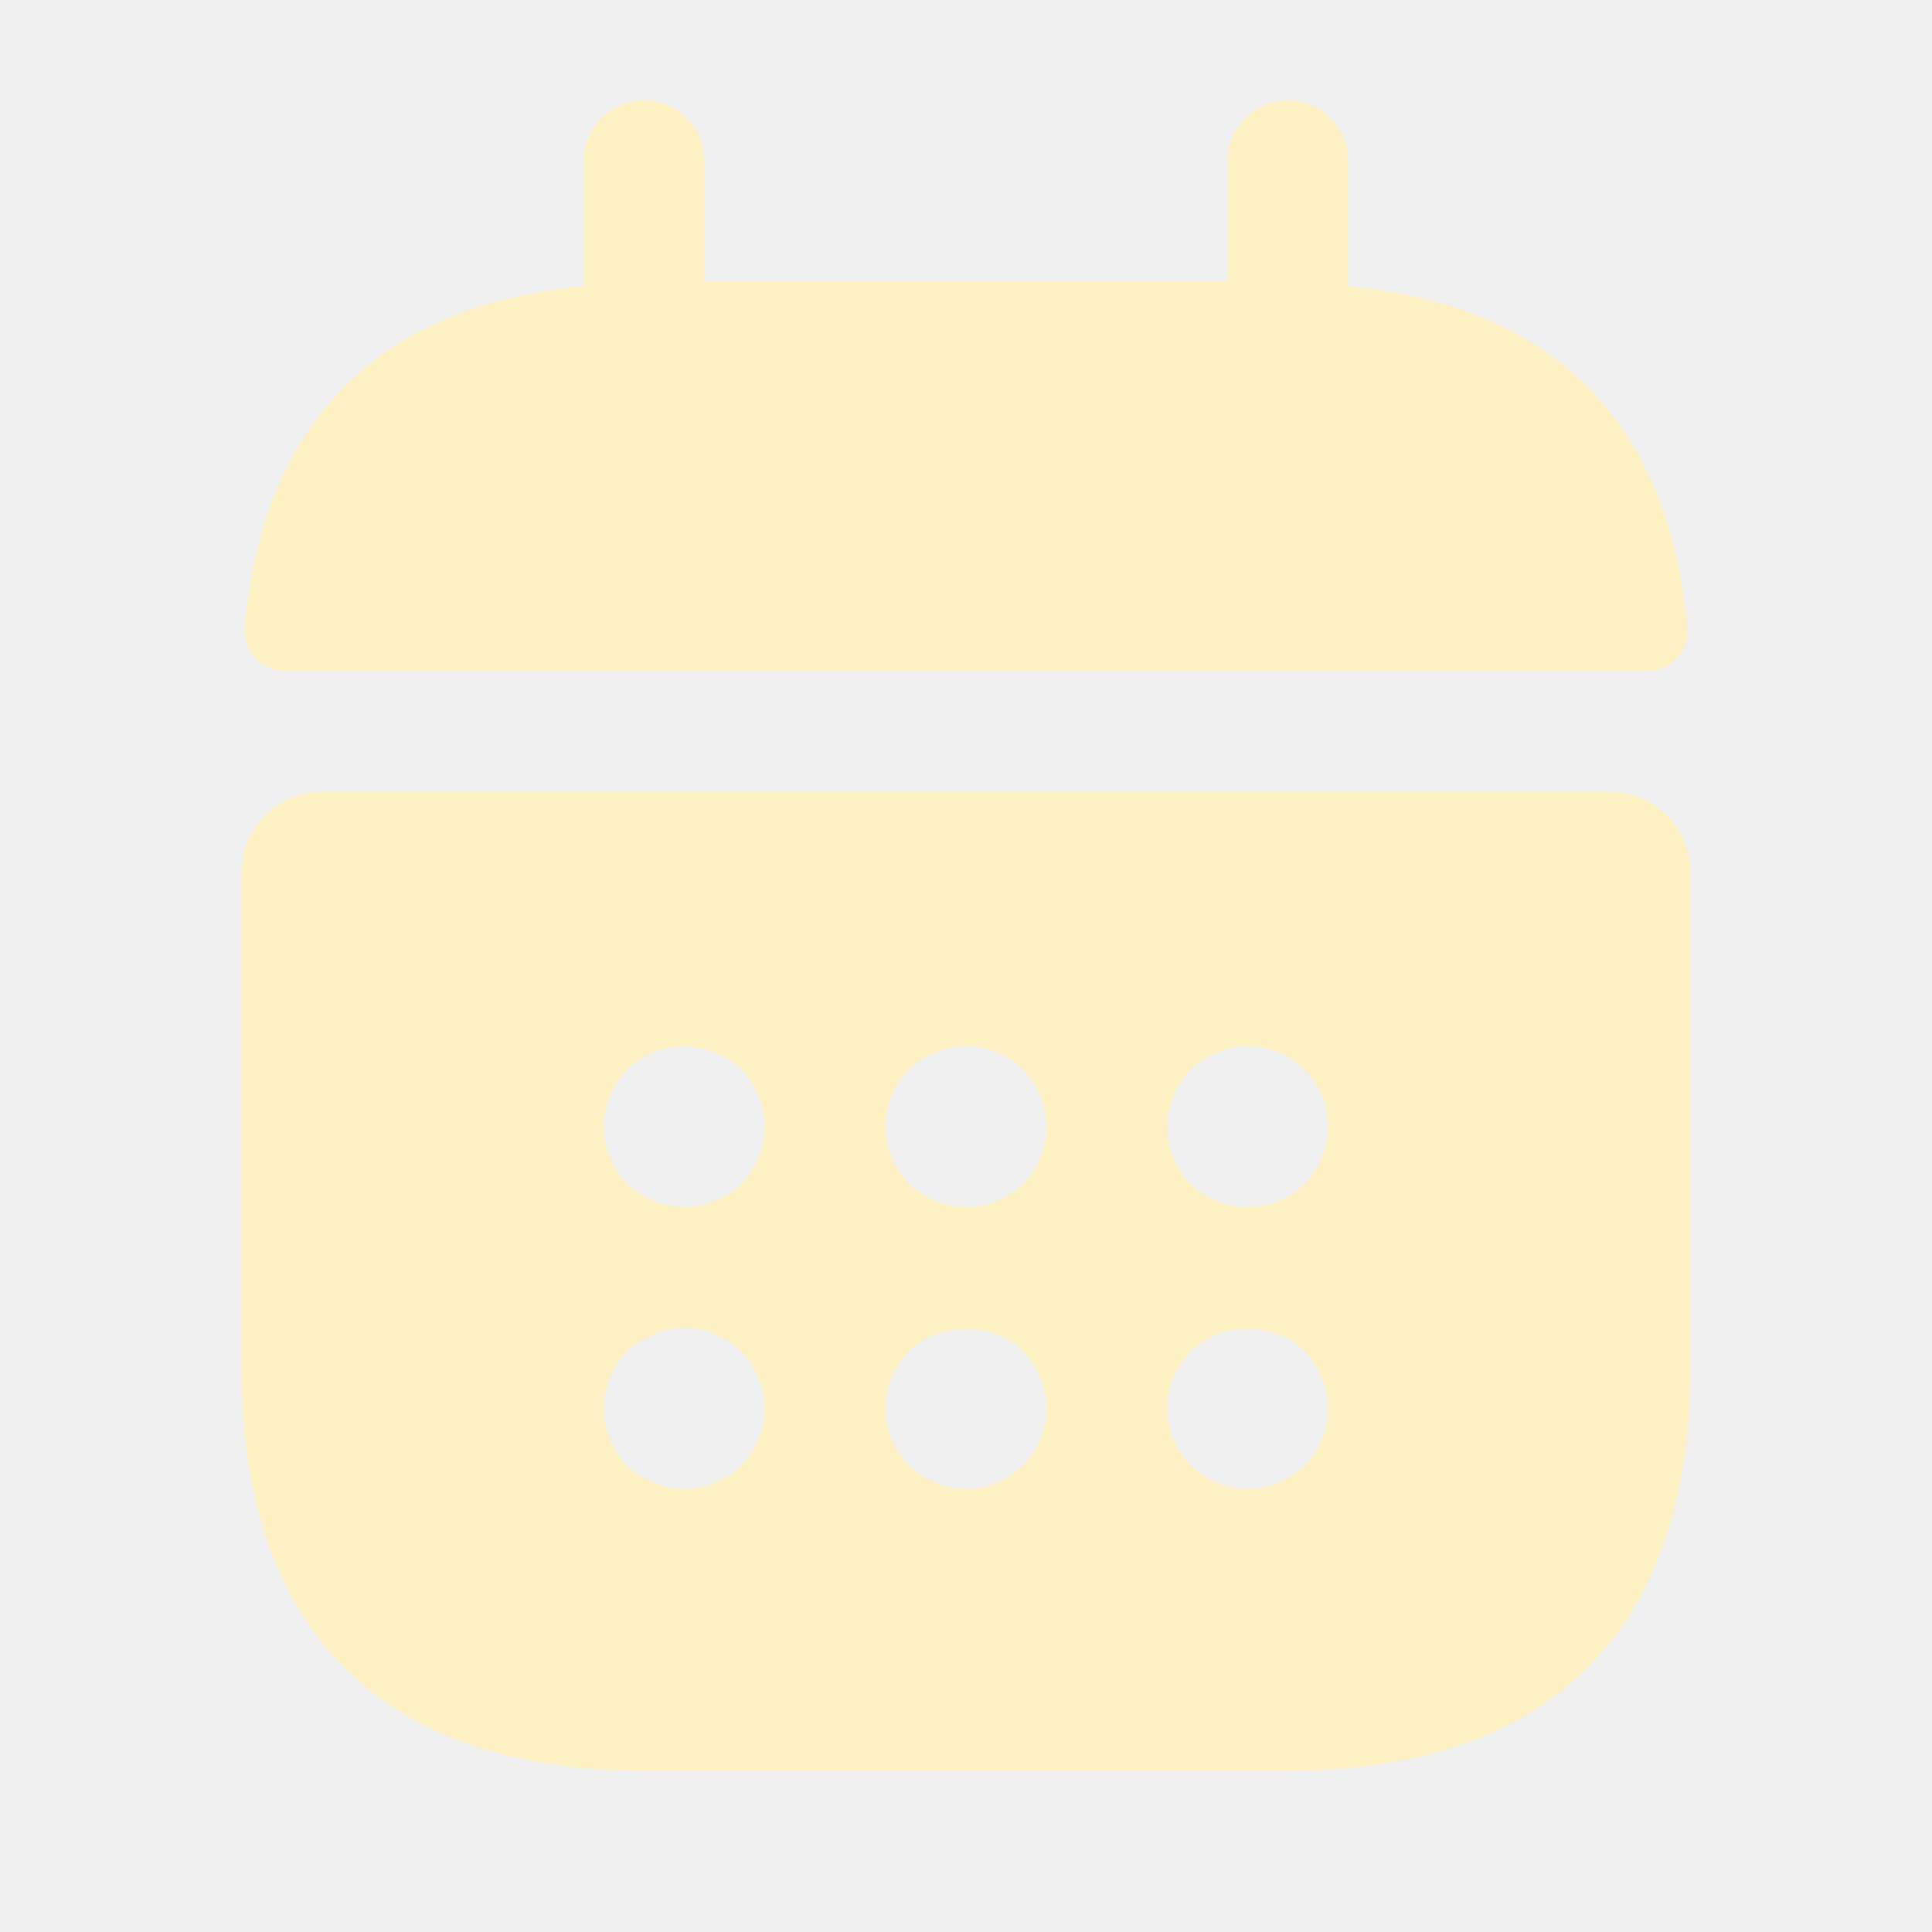
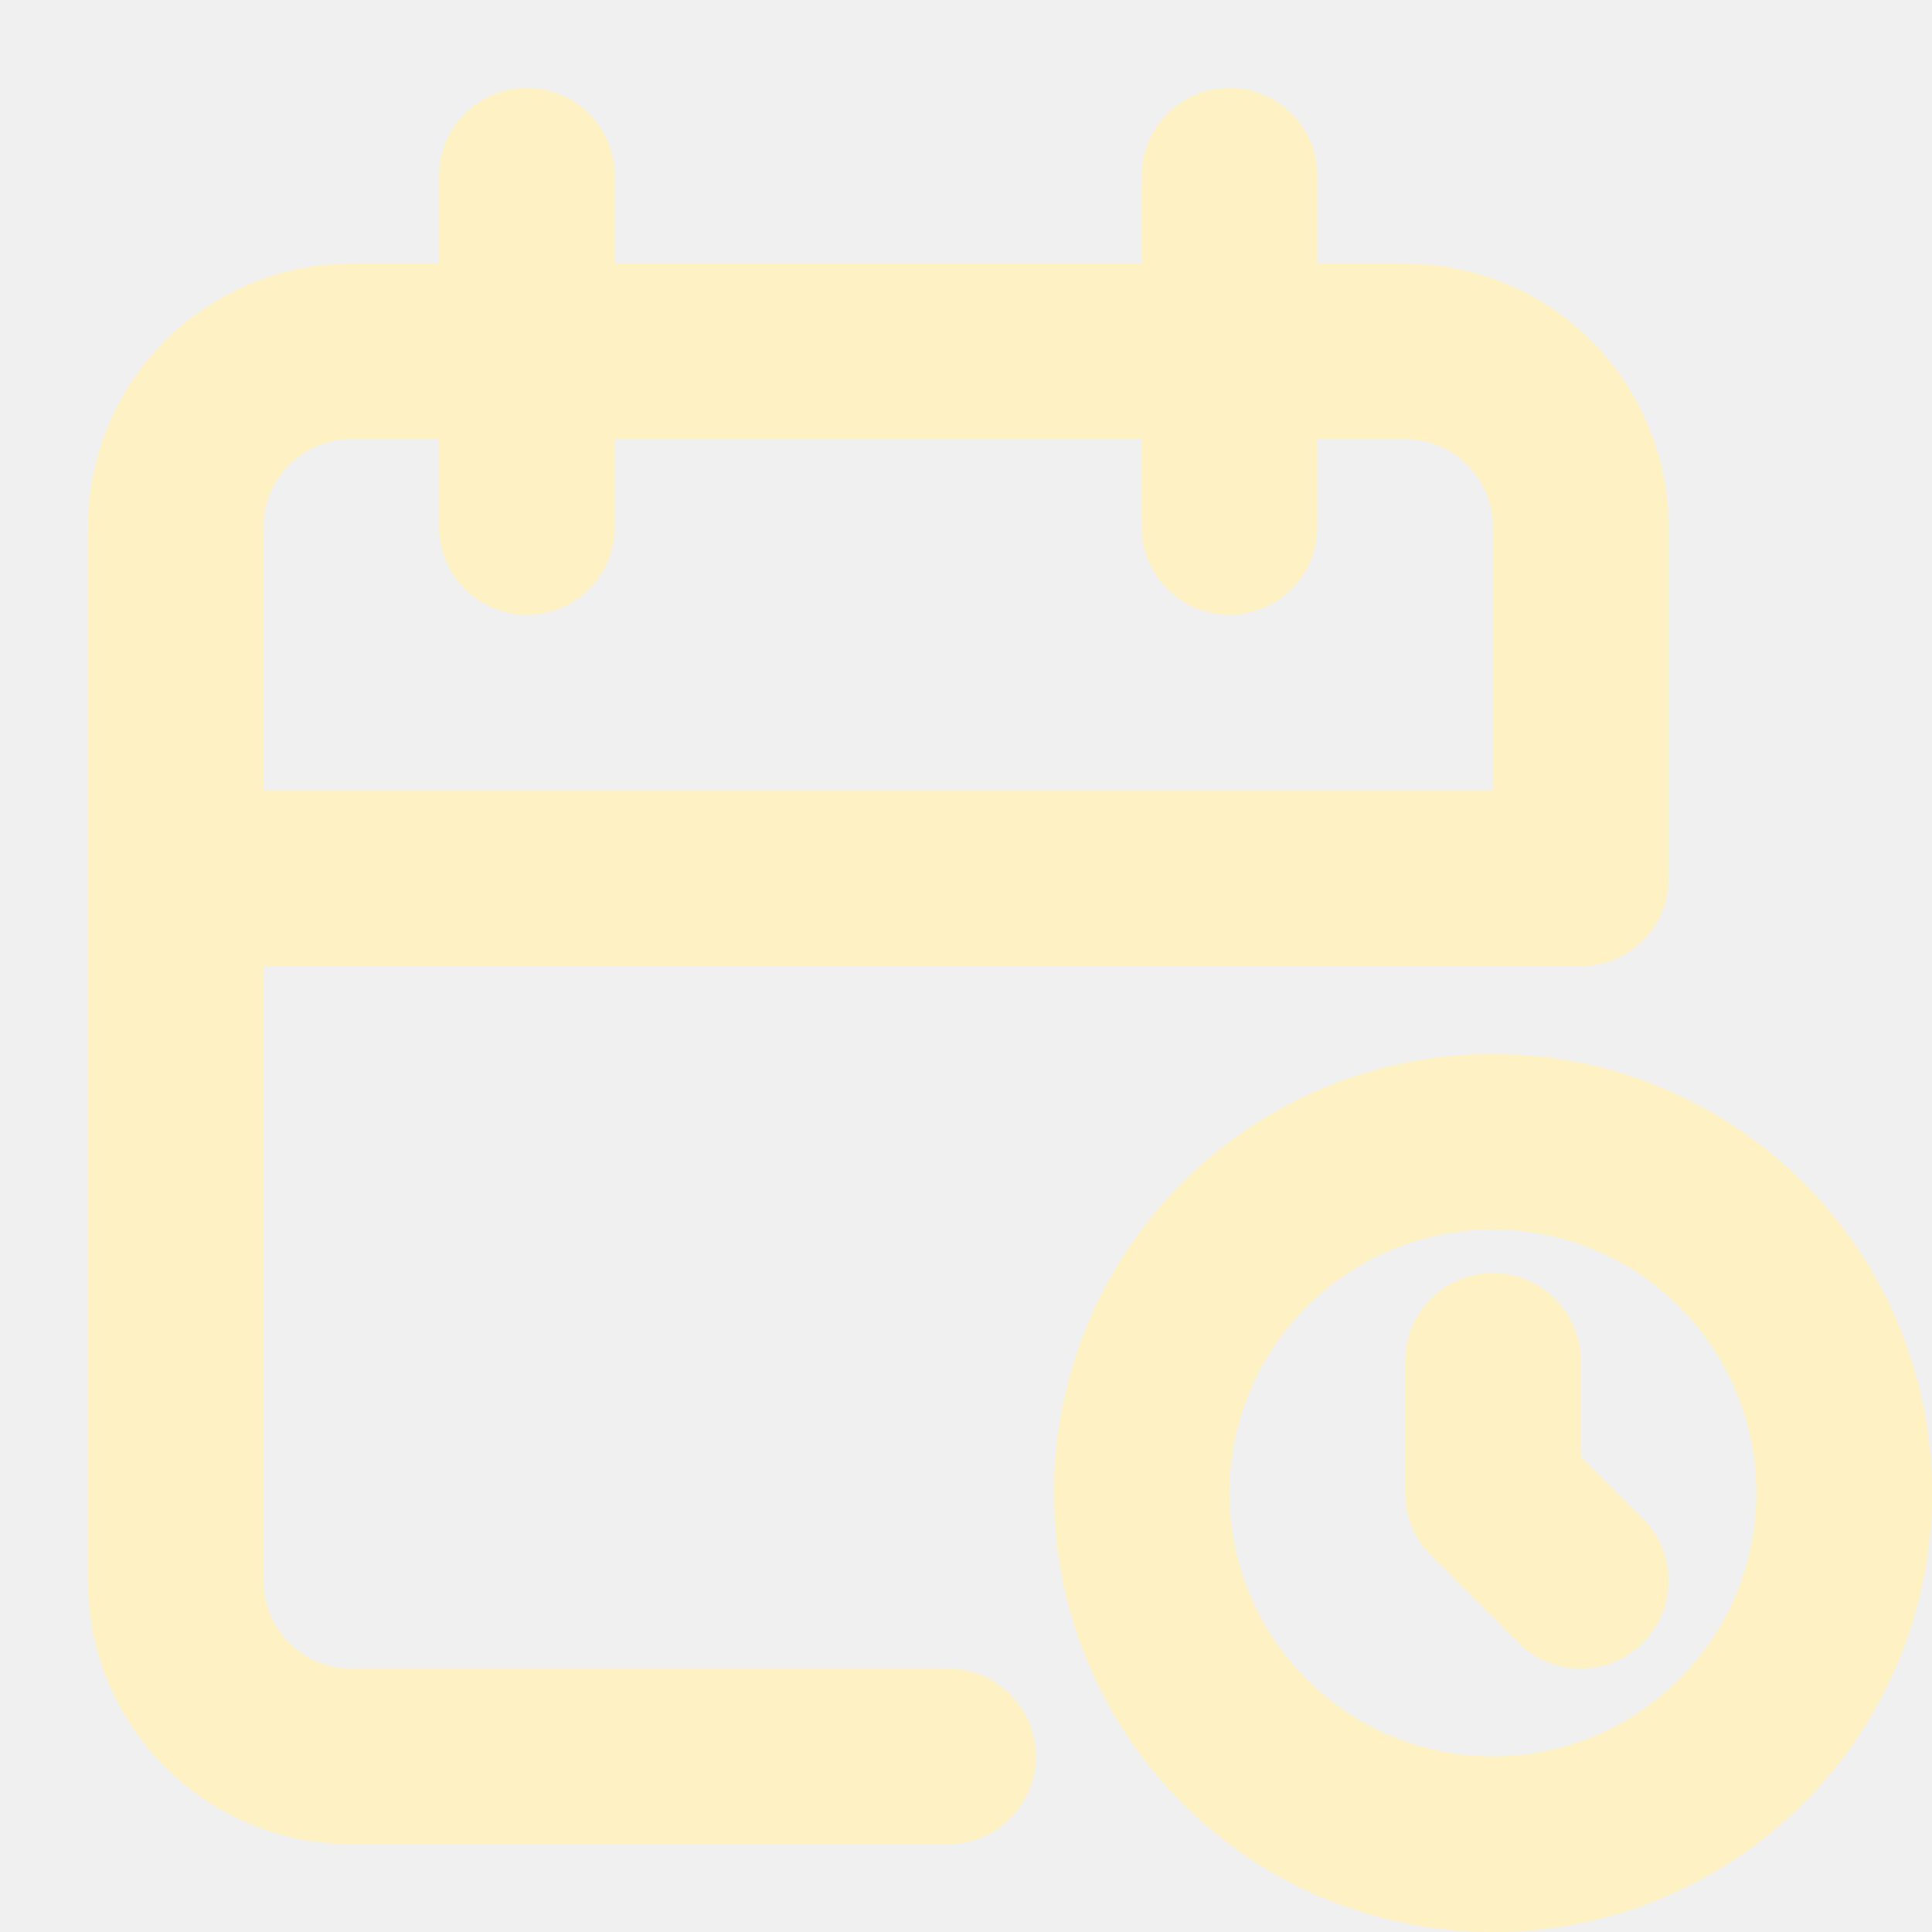
<svg xmlns="http://www.w3.org/2000/svg" width="22" height="22" viewBox="0 0 22 22" fill="none">
-   <path d="M15.354 3.263V1.833C15.354 1.457 15.043 1.146 14.667 1.146C14.291 1.146 13.979 1.457 13.979 1.833V3.208H8.021V1.833C8.021 1.457 7.709 1.146 7.333 1.146C6.958 1.146 6.646 1.457 6.646 1.833V3.263C4.171 3.492 2.97 4.968 2.787 7.159C2.768 7.425 2.988 7.645 3.245 7.645H18.755C19.021 7.645 19.241 7.416 19.213 7.159C19.03 4.968 17.829 3.492 15.354 3.263Z" fill="#FEF2C5" />
-   <path d="M18.333 9.02H3.667C3.163 9.02 2.75 9.432 2.75 9.936V15.583C2.75 18.333 4.125 20.166 7.333 20.166H14.667C17.875 20.166 19.25 18.333 19.25 15.583V9.936C19.25 9.432 18.837 9.02 18.333 9.02ZM8.443 16.692C8.397 16.729 8.351 16.774 8.305 16.802C8.25 16.839 8.195 16.866 8.14 16.884C8.085 16.912 8.03 16.93 7.975 16.939C7.911 16.949 7.856 16.958 7.792 16.958C7.673 16.958 7.553 16.93 7.443 16.884C7.324 16.839 7.232 16.774 7.141 16.692C6.976 16.518 6.875 16.279 6.875 16.041C6.875 15.803 6.976 15.565 7.141 15.39C7.232 15.308 7.324 15.244 7.443 15.198C7.608 15.124 7.792 15.106 7.975 15.143C8.03 15.152 8.085 15.17 8.14 15.198C8.195 15.216 8.25 15.244 8.305 15.28C8.351 15.317 8.397 15.354 8.443 15.39C8.607 15.565 8.708 15.803 8.708 16.041C8.708 16.279 8.607 16.518 8.443 16.692ZM8.443 13.484C8.268 13.649 8.03 13.749 7.792 13.749C7.553 13.749 7.315 13.649 7.141 13.484C6.976 13.309 6.875 13.071 6.875 12.833C6.875 12.595 6.976 12.356 7.141 12.182C7.397 11.925 7.801 11.843 8.14 11.989C8.259 12.035 8.36 12.1 8.443 12.182C8.607 12.356 8.708 12.595 8.708 12.833C8.708 13.071 8.607 13.309 8.443 13.484ZM11.651 16.692C11.477 16.857 11.238 16.958 11 16.958C10.762 16.958 10.523 16.857 10.349 16.692C10.184 16.518 10.083 16.279 10.083 16.041C10.083 15.803 10.184 15.565 10.349 15.39C10.688 15.051 11.312 15.051 11.651 15.39C11.816 15.565 11.917 15.803 11.917 16.041C11.917 16.279 11.816 16.518 11.651 16.692ZM11.651 13.484C11.605 13.52 11.559 13.557 11.513 13.594C11.458 13.63 11.403 13.658 11.348 13.676C11.293 13.704 11.238 13.722 11.183 13.731C11.119 13.74 11.064 13.749 11 13.749C10.762 13.749 10.523 13.649 10.349 13.484C10.184 13.309 10.083 13.071 10.083 12.833C10.083 12.595 10.184 12.356 10.349 12.182C10.432 12.1 10.533 12.035 10.652 11.989C10.991 11.843 11.394 11.925 11.651 12.182C11.816 12.356 11.917 12.595 11.917 12.833C11.917 13.071 11.816 13.309 11.651 13.484ZM14.859 16.692C14.685 16.857 14.447 16.958 14.208 16.958C13.97 16.958 13.732 16.857 13.557 16.692C13.393 16.518 13.292 16.279 13.292 16.041C13.292 15.803 13.393 15.565 13.557 15.39C13.897 15.051 14.52 15.051 14.859 15.39C15.024 15.565 15.125 15.803 15.125 16.041C15.125 16.279 15.024 16.518 14.859 16.692ZM14.859 13.484C14.813 13.52 14.768 13.557 14.722 13.594C14.667 13.63 14.612 13.658 14.557 13.676C14.502 13.704 14.447 13.722 14.392 13.731C14.328 13.74 14.263 13.749 14.208 13.749C13.97 13.749 13.732 13.649 13.557 13.484C13.393 13.309 13.292 13.071 13.292 12.833C13.292 12.595 13.393 12.356 13.557 12.182C13.649 12.1 13.741 12.035 13.86 11.989C14.025 11.916 14.208 11.898 14.392 11.934C14.447 11.944 14.502 11.962 14.557 11.989C14.612 12.008 14.667 12.035 14.722 12.072C14.768 12.109 14.813 12.145 14.859 12.182C15.024 12.356 15.125 12.595 15.125 12.833C15.125 13.071 15.024 13.309 14.859 13.484Z" fill="#FEF2C5" />
+   <g clip-path="url(#clip0_1105_23)">
+     <g clip-path="url(#clip1_1105_23)">
+       <path d="M10.795 20H4C3.47 20 2.961 19.789 2.586 19.414C2.211 19.039 2 18.53 2 18V6C2 5.47 2.211 4.961 2.586 4.586C2.961 4.211 3.47 4 4 4H16C16.53 4 17.039 4.211 17.414 4.586C17.789 4.961 18 5.47 18 6V10" stroke="#FEF2C5" stroke-width="2" stroke-linecap="round" stroke-linejoin="round" />
+       <path d="M13 17C13 18.061 13.421 19.078 14.172 19.828C14.922 20.579 15.939 21 17 21C18.061 21 19.078 20.579 19.828 19.828C20.579 19.078 21 18.061 21 17C21 15.939 20.579 14.922 19.828 14.172C19.078 13.421 18.061 13 17 13C15.939 13 14.922 13.421 14.172 14.172C13.421 14.922 13 15.939 13 17Z" stroke="#FEF2C5" stroke-width="2" stroke-linecap="round" stroke-linejoin="round" />
+       <path d="M14 2V6" stroke="#FEF2C5" stroke-width="2" stroke-linecap="round" stroke-linejoin="round" />
+       <path d="M6 2V6" stroke="#FEF2C5" stroke-width="2" stroke-linecap="round" stroke-linejoin="round" />
+       <path d="M2 10H18" stroke="#FEF2C5" stroke-width="2" stroke-linecap="round" stroke-linejoin="round" />
+       <path d="M17 15.496V17L18 18" stroke="#FEF2C5" stroke-width="2" stroke-linecap="round" stroke-linejoin="round" />
+     </g>
+   </g>
+   <defs>
+     <clipPath id="clip0_1105_23">
+       <rect width="22" height="22" fill="white" />
+     </clipPath>
+     <clipPath id="clip1_1105_23">
+       <rect width="24" height="24" fill="white" transform="translate(-1 -1)" />
+     </clipPath>
+   </defs>
</svg>
